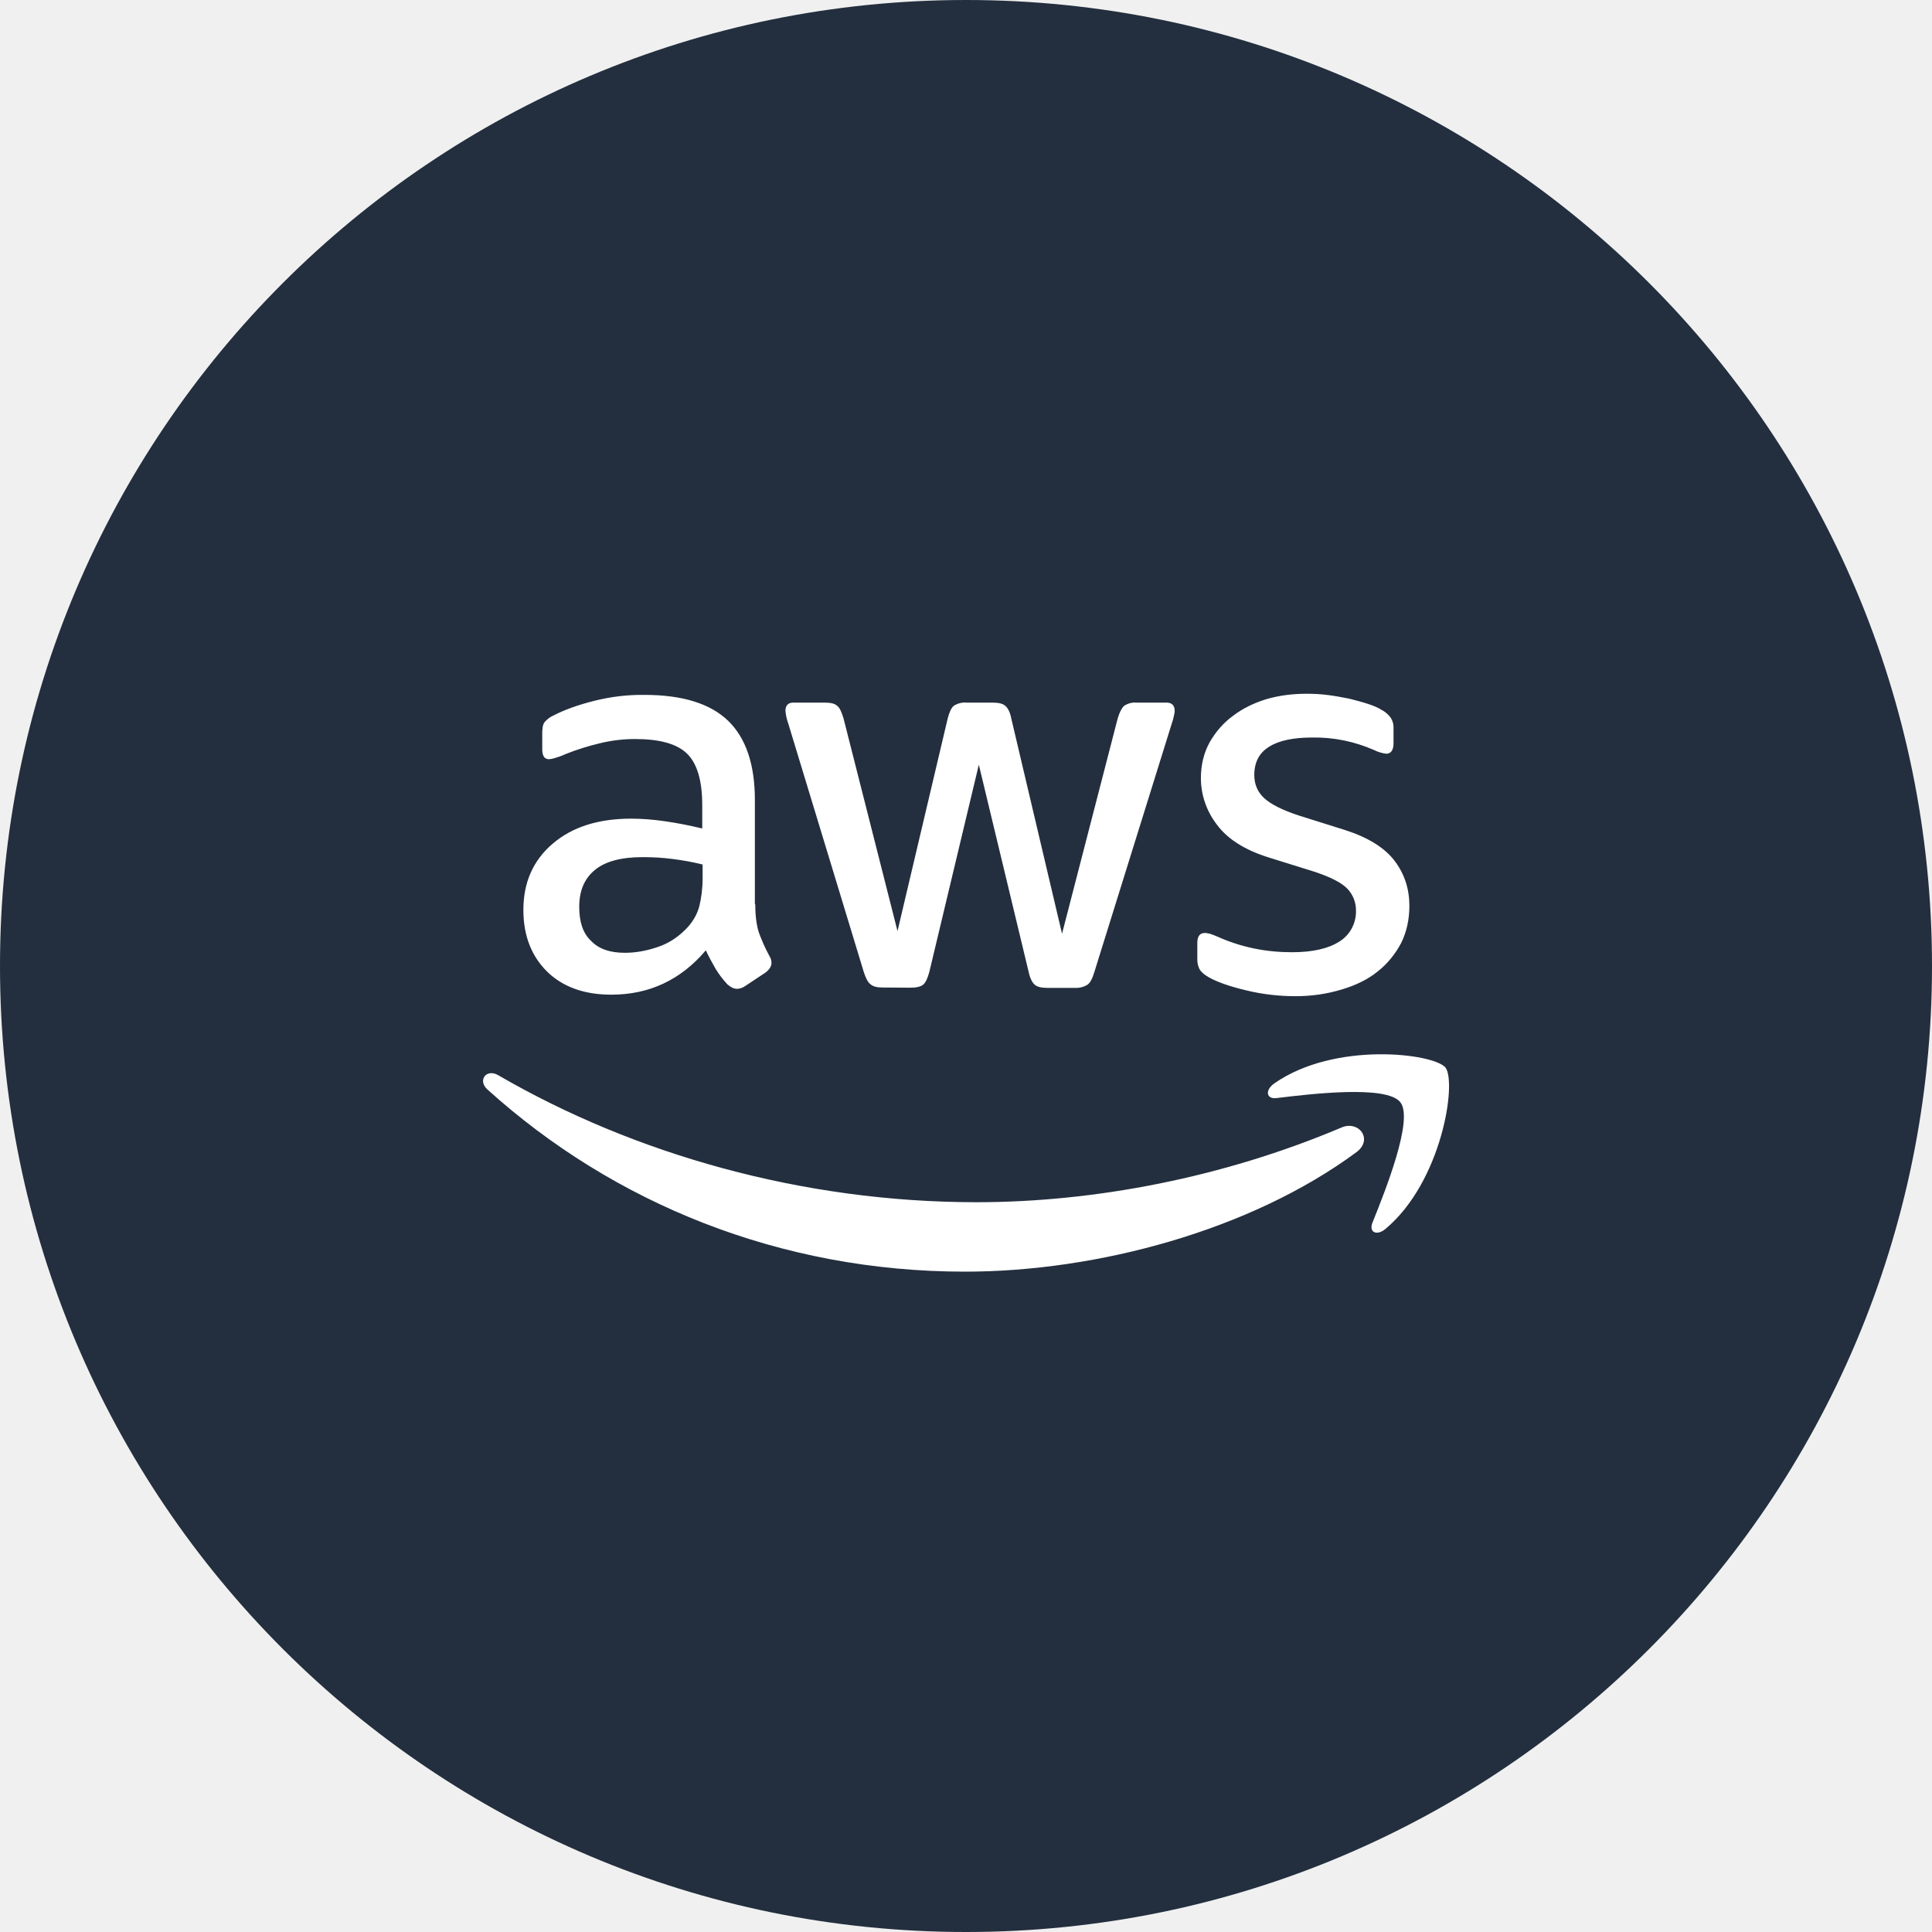
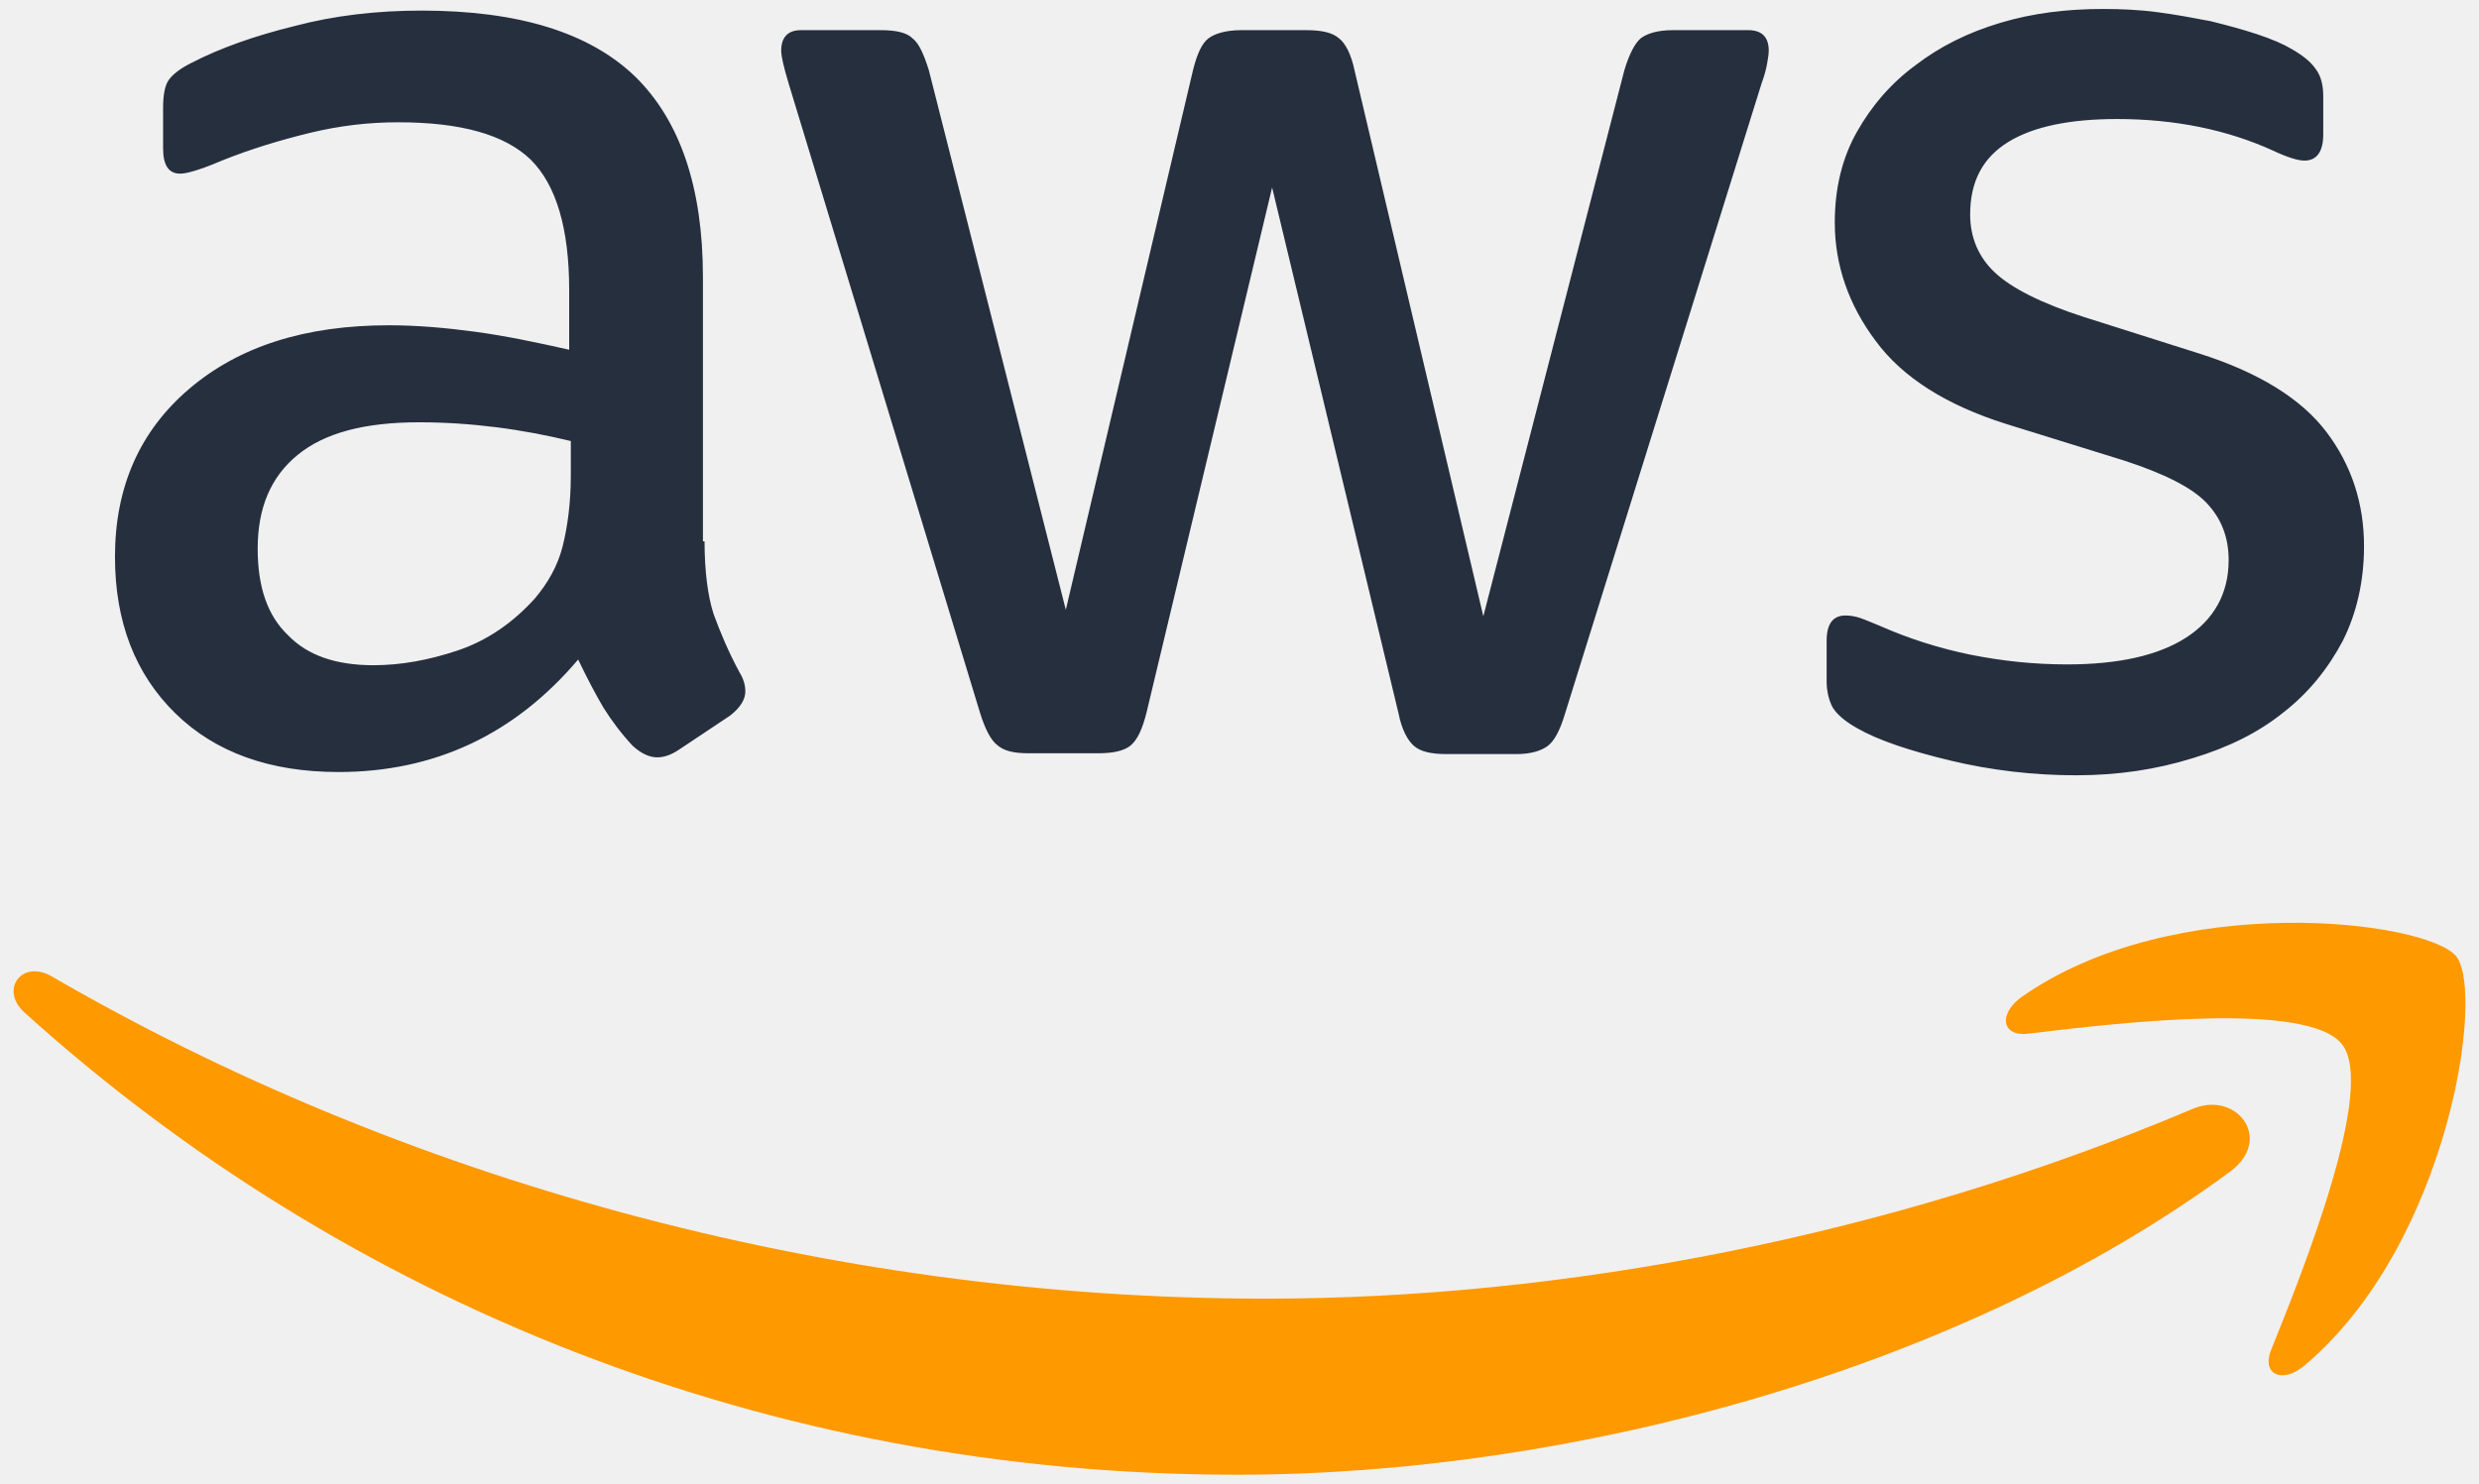
- <svg xmlns="http://www.w3.org/2000/svg" width="1024px" height="1024px" viewBox="0 0 1024 1024">
-   <circle cx="512" cy="512" r="512" style="fill:#232f3e" />
-   <path d="M400.3 479.1c0 6.3.7 11.4 1.9 15.1 1.4 3.8 3.1 7.9 5.5 12.3.9 1.3 1.2 2.7 1.2 3.9 0 1.7-1 3.4-3.2 5.1l-10.7 7.1c-1.3.9-2.8 1.5-4.4 1.5-1.7 0-3.4-.9-5.1-2.4-2.3-2.5-4.3-5.1-6.1-8-1.9-3.3-3.7-6.6-5.3-10-13.3 15.7-30 23.5-50.1 23.5-14.3 0-25.7-4.1-34-12.2-8.3-8.2-12.6-19.1-12.6-32.7 0-14.5 5.1-26.2 15.5-35.1 10.4-8.9 24.2-13.3 41.7-13.3 5.8 0 11.8.5 18 1.4 6.3.9 12.8 2.2 19.6 3.8v-12.4c0-12.9-2.7-22-8-27.2-5.4-5.3-14.6-7.8-27.7-7.8-6 0-12.1.7-18.4 2.2s-12.4 3.4-18.4 5.8c-1.9.9-3.9 1.6-6 2.2-.9.3-1.8.4-2.7.5-2.4 0-3.6-1.7-3.6-5.3v-8.3c0-2.7.3-4.8 1.2-6 1.3-1.5 2.9-2.8 4.8-3.6 6-3.1 13.1-5.6 21.4-7.7 8.7-2.2 17.6-3.3 26.6-3.2 20.3 0 35.1 4.6 44.6 13.8 9.4 9.2 14.1 23.1 14.1 41.9v55.2l.2-.1zM331.2 505c5.6 0 11.4-1 17.5-3.1 6.1-2 11.6-5.8 16.2-10.9 2.7-3.2 4.8-6.8 5.8-10.9 1-4.1 1.7-9 1.7-14.8v-7.1c-5.2-1.3-10.4-2.2-15.7-2.9-5.3-.7-10.7-1-16-1-11.4 0-19.8 2.2-25.4 6.8-5.6 4.6-8.3 11.1-8.3 19.6 0 8 2 14 6.3 18 4.1 4.3 10 6.3 17.9 6.3zm136.7 18.4c-3.1 0-5.1-.5-6.5-1.7-1.4-1-2.6-3.4-3.6-6.6l-40-131.6c-.8-2.2-1.3-4.5-1.5-6.8 0-2.7 1.4-4.3 4.1-4.3h16.7c3.2 0 5.4.5 6.6 1.7 1.4 1 2.4 3.4 3.4 6.7l28.6 112.7 26.6-112.7c.9-3.4 1.9-5.6 3.2-6.7 2-1.3 4.4-1.9 6.8-1.7H526c3.2 0 5.5.5 6.8 1.7 1.3 1 2.6 3.4 3.2 6.7l26.9 114.1 29.5-114.1c1-3.4 2.2-5.6 3.4-6.7 2-1.3 4.3-1.9 6.6-1.7h15.9c2.7 0 4.3 1.4 4.3 4.3 0 .9-.2 1.7-.4 2.7-.3 1.5-.7 2.9-1.2 4.3l-41 131.6c-1 3.4-2.2 5.6-3.6 6.6-1.9 1.2-4.2 1.8-6.5 1.7h-14.7c-3.2 0-5.4-.5-6.8-1.7-1.3-1.2-2.5-3.4-3.2-6.8l-26.4-109.8L492.6 515c-.9 3.4-1.9 5.6-3.2 6.8-1.4 1.2-3.8 1.7-6.8 1.7l-14.7-.1zm218.8 4.6c-8.9 0-17.7-1-26.2-3.1-8.5-2-15.1-4.3-19.6-6.8-2.7-1.5-4.6-3.2-5.3-4.8-.7-1.5-1-3.1-1-4.8v-8.7c0-3.6 1.4-5.3 3.9-5.3 1 0 2 .2 3.1.5 1 .3 2.6 1 4.3 1.7 5.8 2.6 12.1 4.6 18.7 6 6.8 1.4 13.4 2 20.3 2 10.7 0 19.1-1.9 24.9-5.6 5.6-3.4 9-9.6 8.9-16.2.1-4.4-1.5-8.7-4.6-11.9-3.1-3.2-8.9-6.1-17.2-8.9l-24.7-7.7c-12.4-3.9-21.6-9.7-27.2-17.3-5.5-7.1-8.5-15.8-8.5-24.7 0-7.1 1.6-13.4 4.6-18.9 3.1-5.4 7.1-10.2 12.3-14 5.1-3.9 10.9-6.8 17.7-8.9 6.8-2 14-2.9 21.5-2.9 3.7 0 7.7.2 11.4.7 3.9.5 7.5 1.2 11.1 1.9 3.4.9 6.7 1.7 9.7 2.7 3.1 1 5.5 2 7.2 3.1 2 1 3.8 2.5 5.1 4.3 1.1 1.7 1.6 3.6 1.5 5.6v8c0 3.6-1.4 5.5-3.9 5.5-2.3-.3-4.5-1-6.5-2-10.3-4.5-21.4-6.8-32.7-6.6-9.7 0-17.4 1.5-22.7 4.8-5.3 3.2-8 8.2-8 15.1 0 4.8 1.7 8.9 5.1 12.1 3.4 3.2 9.7 6.5 18.7 9.4l24.2 7.6c12.2 3.9 21.1 9.4 26.4 16.4 5.3 7 7.8 15 7.8 23.8 0 7.3-1.5 14-4.4 19.8-3.1 5.8-7.2 10.9-12.4 15-5.3 4.3-11.6 7.3-18.9 9.5-7.9 2.4-15.9 3.6-24.6 3.6zm32.2 82.7c-56 41.4-137.4 63.3-207.4 63.3-98.1 0-186.5-36.3-253.2-96.6-5.3-4.8-.5-11.2 5.8-7.5 72.2 41.9 161.3 67.3 253.4 67.3 62.2 0 130.4-12.9 193.3-39.5 9.3-4.2 17.3 6.2 8.1 13zm23.3-26.5c-7.2-9.2-47.4-4.4-65.6-2.2-5.4.7-6.3-4.1-1.3-7.7 32-22.5 84.6-16 90.8-8.5 6.1 7.7-1.7 60.3-31.7 85.5-4.6 3.9-9 1.9-7-3.2 6.8-16.9 22-54.9 14.8-63.9z" style="fill:#fff" />
+ <svg xmlns="http://www.w3.org/2000/svg" version="1.1" id="Layer_1" x="0px" y="0px" viewBox="0 0 304 182" style="enable-background:new 0 0 304 182;" xml:space="preserve">
+   <style type="text/css">
+ 	.st0{fill:#252F3E;}
+ 	.st1{fill-rule:evenodd;clip-rule:evenodd;fill:#FF9900;}
+ </style>
+   <g>
+     <path class="st0" d="M86.4,66.4c0,3.7,0.4,6.7,1.1,8.9c0.8,2.2,1.8,4.6,3.2,7.2c0.5,0.8,0.7,1.6,0.7,2.3c0,1-0.6,2-1.9,3l-6.3,4.2   c-0.9,0.6-1.8,0.9-2.6,0.9c-1,0-2-0.5-3-1.4C76.2,90,75,88.4,74,86.8c-1-1.7-2-3.6-3.1-5.9c-7.8,9.2-17.6,13.8-29.4,13.8   c-8.4,0-15.1-2.4-20-7.2c-4.9-4.8-7.4-11.2-7.4-19.2c0-8.5,3-15.4,9.1-20.6c6.1-5.2,14.2-7.8,24.5-7.8c3.4,0,6.9,0.3,10.6,0.8   c3.7,0.5,7.5,1.3,11.5,2.2v-7.3c0-7.6-1.6-12.9-4.7-16c-3.2-3.1-8.6-4.6-16.3-4.6c-3.5,0-7.1,0.4-10.8,1.3c-3.7,0.9-7.3,2-10.8,3.4   c-1.6,0.7-2.8,1.1-3.5,1.3c-0.7,0.2-1.2,0.3-1.6,0.3c-1.4,0-2.1-1-2.1-3.1v-4.9c0-1.6,0.2-2.8,0.7-3.5c0.5-0.7,1.4-1.4,2.8-2.1   c3.5-1.8,7.7-3.3,12.6-4.5c4.9-1.3,10.1-1.9,15.6-1.9c11.9,0,20.6,2.7,26.2,8.1c5.5,5.4,8.3,13.6,8.3,24.6V66.4z M45.8,81.6   c3.3,0,6.7-0.6,10.3-1.8c3.6-1.2,6.8-3.4,9.5-6.4c1.6-1.9,2.8-4,3.4-6.4c0.6-2.4,1-5.3,1-8.7v-4.2c-2.9-0.7-6-1.3-9.2-1.7   c-3.2-0.4-6.3-0.6-9.4-0.6c-6.7,0-11.6,1.3-14.9,4c-3.3,2.7-4.9,6.5-4.9,11.5c0,4.7,1.2,8.2,3.7,10.6   C37.7,80.4,41.2,81.6,45.8,81.6z M126.1,92.4c-1.8,0-3-0.3-3.8-1c-0.8-0.6-1.5-2-2.1-3.9L96.7,10.2c-0.6-2-0.9-3.3-0.9-4   c0-1.6,0.8-2.5,2.4-2.5h9.8c1.9,0,3.2,0.3,3.9,1c0.8,0.6,1.4,2,2,3.9l16.8,66.2l15.6-66.2c0.5-2,1.1-3.3,1.9-3.9c0.8-0.6,2.2-1,4-1   h8c1.9,0,3.2,0.3,4,1c0.8,0.6,1.5,2,1.9,3.9l15.8,67l17.3-67c0.6-2,1.3-3.3,2-3.9c0.8-0.6,2.1-1,3.9-1h9.3c1.6,0,2.5,0.8,2.5,2.5   c0,0.5-0.1,1-0.2,1.6c-0.1,0.6-0.3,1.4-0.7,2.5l-24.1,77.3c-0.6,2-1.3,3.3-2.1,3.9c-0.8,0.6-2.1,1-3.8,1h-8.6c-1.9,0-3.2-0.3-4-1   c-0.8-0.7-1.5-2-1.9-4L156,23l-15.4,64.4c-0.5,2-1.1,3.3-1.9,4c-0.8,0.7-2.2,1-4,1H126.1z M254.6,95.1c-5.2,0-10.4-0.6-15.4-1.8   c-5-1.2-8.9-2.5-11.5-4c-1.6-0.9-2.7-1.9-3.1-2.8c-0.4-0.9-0.6-1.9-0.6-2.8v-5.1c0-2.1,0.8-3.1,2.3-3.1c0.6,0,1.2,0.1,1.8,0.3   c0.6,0.2,1.5,0.6,2.5,1c3.4,1.5,7.1,2.7,11,3.5c4,0.8,7.9,1.2,11.9,1.2c6.3,0,11.2-1.1,14.6-3.3c3.4-2.2,5.2-5.4,5.2-9.5   c0-2.8-0.9-5.1-2.7-7c-1.8-1.9-5.2-3.6-10.1-5.2L246,52c-7.3-2.3-12.7-5.7-16-10.2c-3.3-4.4-5-9.3-5-14.5c0-4.2,0.9-7.9,2.7-11.1   c1.8-3.2,4.2-6,7.2-8.2c3-2.3,6.4-4,10.4-5.2c4-1.2,8.2-1.7,12.6-1.7c2.2,0,4.5,0.1,6.7,0.4c2.3,0.3,4.4,0.7,6.5,1.1   c2,0.5,3.9,1,5.7,1.6c1.8,0.6,3.2,1.2,4.2,1.8c1.4,0.8,2.4,1.6,3,2.5c0.6,0.8,0.9,1.9,0.9,3.3v4.7c0,2.1-0.8,3.2-2.3,3.2   c-0.8,0-2.1-0.4-3.8-1.2c-5.7-2.6-12.1-3.9-19.2-3.9c-5.7,0-10.2,0.9-13.3,2.8c-3.1,1.9-4.7,4.8-4.7,8.9c0,2.8,1,5.2,3,7.1   c2,1.9,5.7,3.8,11,5.5l14.2,4.5c7.2,2.3,12.4,5.5,15.5,9.6c3.1,4.1,4.6,8.8,4.6,14c0,4.3-0.9,8.2-2.6,11.6   c-1.8,3.4-4.2,6.4-7.3,8.8c-3.1,2.5-6.8,4.3-11.1,5.6C264.4,94.4,259.7,95.1,254.6,95.1z" />
+     <g>
+       <path class="st1" d="M273.5,143.7c-32.9,24.3-80.7,37.2-121.8,37.2c-57.6,0-109.5-21.3-148.7-56.7c-3.1-2.8-0.3-6.6,3.4-4.4    c42.4,24.6,94.7,39.5,148.8,39.5c36.5,0,76.6-7.6,113.5-23.2C274.2,133.6,278.9,139.7,273.5,143.7z" />
+       <path class="st1" d="M287.2,128.1c-4.2-5.4-27.8-2.6-38.5-1.3c-3.2,0.4-3.7-2.4-0.8-4.5c18.8-13.2,49.7-9.4,53.3-5    c3.6,4.5-1,35.4-18.6,50.2c-2.7,2.3-5.3,1.1-4.1-1.9C282.5,155.7,291.4,133.4,287.2,128.1z" />
+     </g>
+   </g>
</svg>
